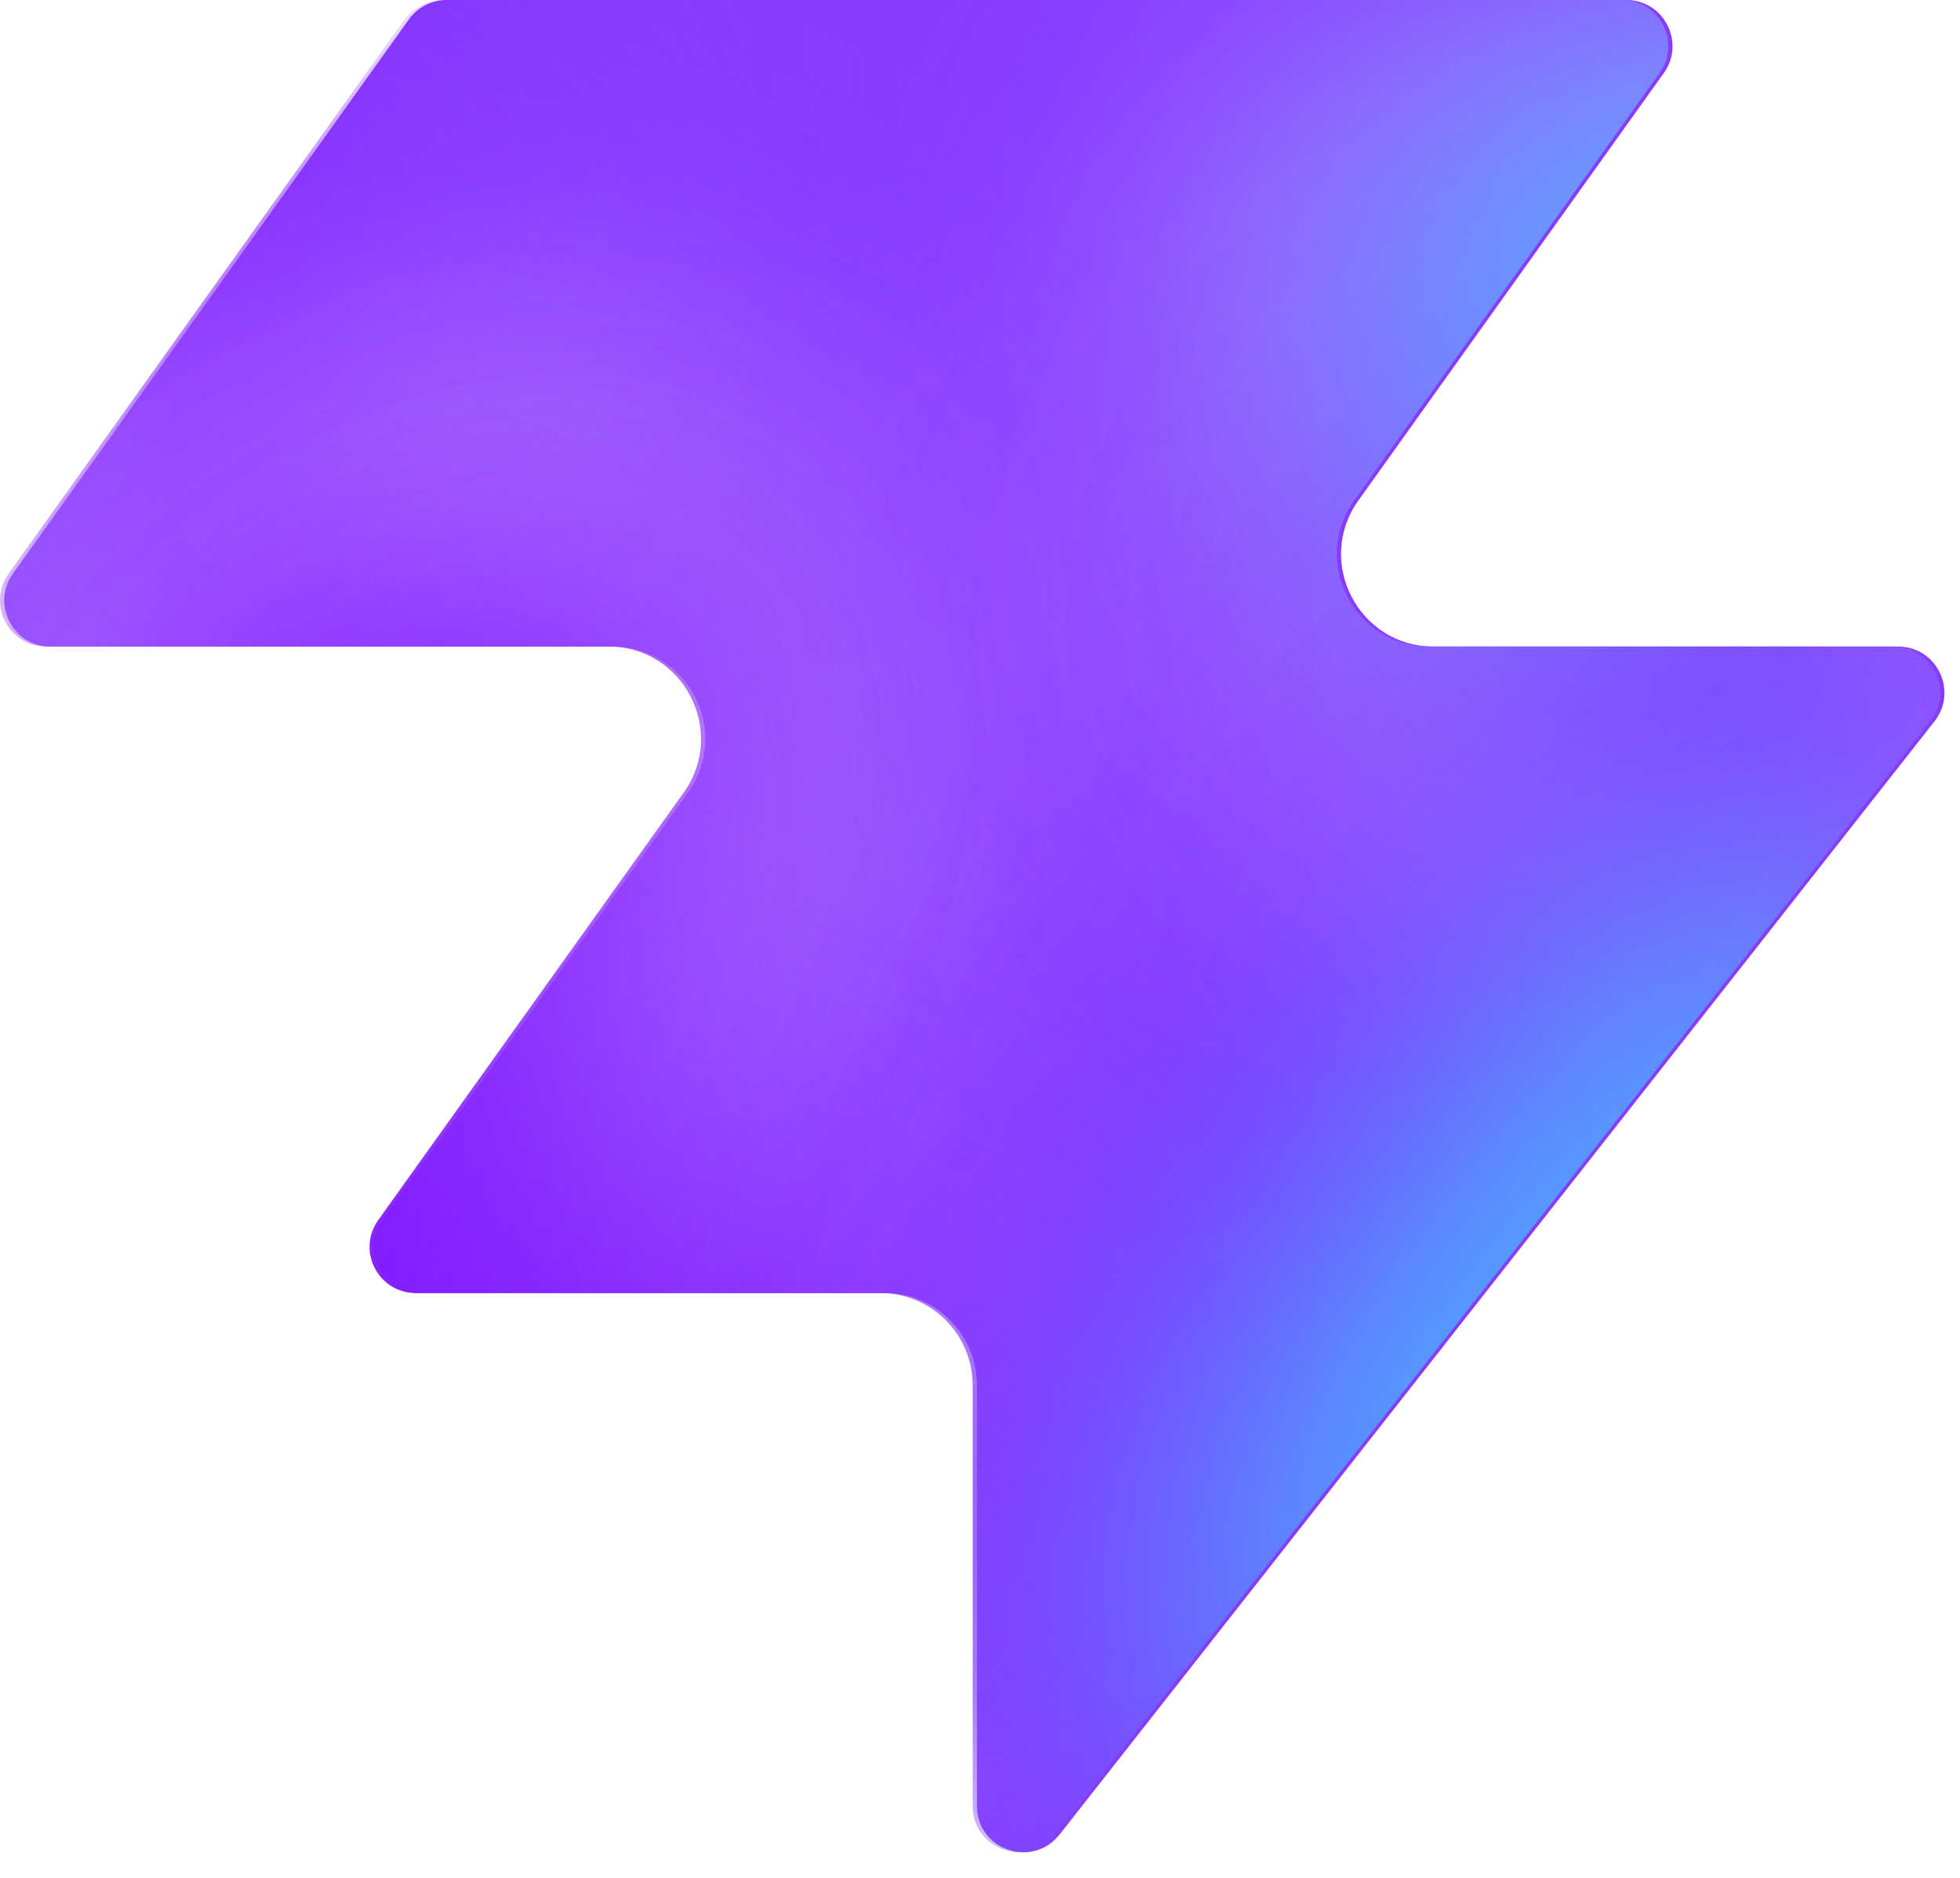
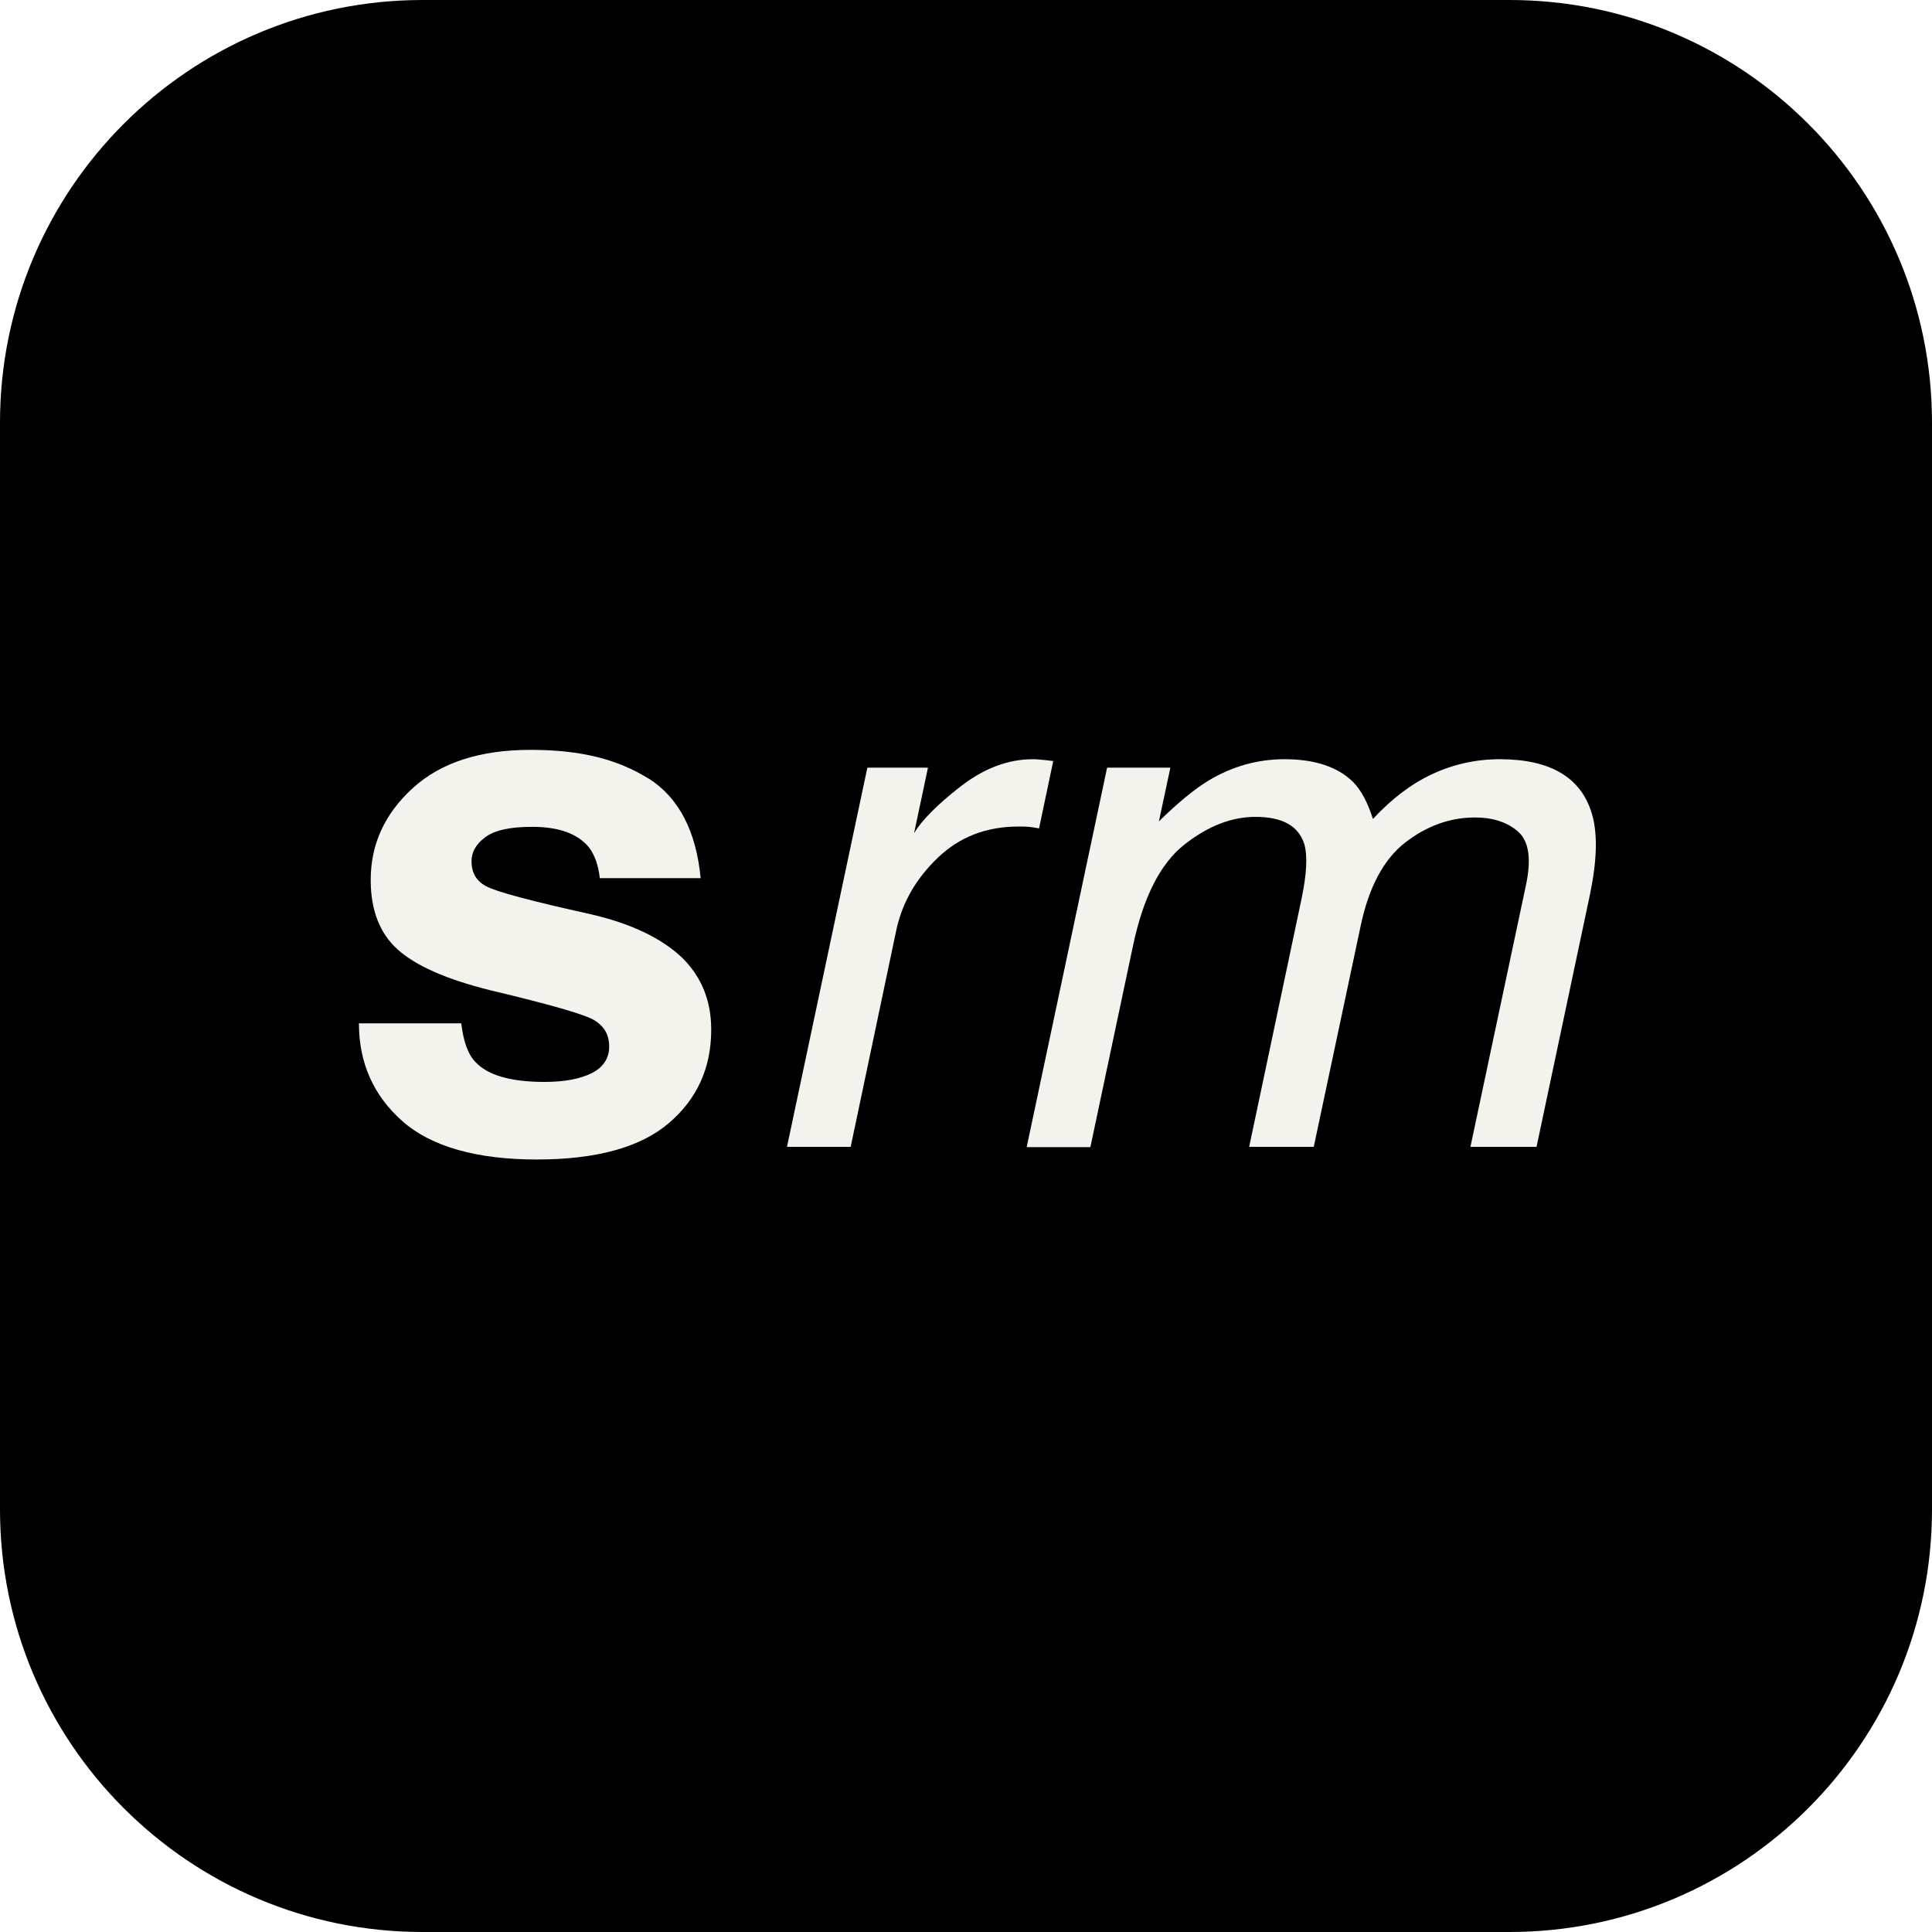
- <svg xmlns="http://www.w3.org/2000/svg" width="48" height="46" fill="none" viewBox="0 0 48 46">
-   <path fill="#863bff" d="M25.946 44.938c-.664.845-2.021.375-2.021-.698V33.937a2.26 2.26 0 0 0-2.262-2.262H10.287c-.92 0-1.456-1.04-.92-1.788l7.48-10.471c1.07-1.497 0-3.578-1.842-3.578H1.237c-.92 0-1.456-1.04-.92-1.788L10.013.474c.214-.297.556-.474.92-.474h28.894c.92 0 1.456 1.04.92 1.788l-7.48 10.471c-1.07 1.498 0 3.579 1.842 3.579h11.377c.943 0 1.473 1.088.89 1.83L25.947 44.94z" style="fill:#863bff;fill:color(display-p3 .525 .23 1);fill-opacity:1" />
-   <mask id="a" width="48" height="46" x="0" y="0" maskUnits="userSpaceOnUse" style="mask-type:alpha">
-     <path fill="#000" d="M25.842 44.938c-.664.844-2.021.375-2.021-.698V33.937a2.26 2.26 0 0 0-2.262-2.262H10.183c-.92 0-1.456-1.04-.92-1.788l7.48-10.471c1.07-1.498 0-3.579-1.842-3.579H1.133c-.92 0-1.456-1.04-.92-1.787L9.91.473c.214-.297.556-.474.92-.474h28.894c.92 0 1.456 1.04.92 1.788l-7.48 10.471c-1.07 1.498 0 3.578 1.842 3.578h11.377c.943 0 1.473 1.088.89 1.832L25.843 44.94z" style="fill:#000;fill-opacity:1" />
-   </mask>
-   <g mask="url(#a)">
-     <g filter="url(#b)">
-       <ellipse cx="5.508" cy="14.704" fill="#ede6ff" rx="5.508" ry="14.704" style="fill:#ede6ff;fill:color(display-p3 .927 .903 1);fill-opacity:1" transform="matrix(.00324 1 1 -.00324 -4.47 31.516)" />
-     </g>
-     <g filter="url(#c)">
-       <ellipse cx="10.399" cy="29.851" fill="#ede6ff" rx="10.399" ry="29.851" style="fill:#ede6ff;fill:color(display-p3 .927 .903 1);fill-opacity:1" transform="matrix(.00324 1 1 -.00324 -39.328 7.883)" />
-     </g>
-     <g filter="url(#d)">
-       <ellipse cx="5.508" cy="30.487" fill="#7e14ff" rx="5.508" ry="30.487" style="fill:#7e14ff;fill:color(display-p3 .492 .077 1);fill-opacity:1" transform="rotate(89.814 -25.913 -14.639)scale(1 -1)" />
-     </g>
-     <g filter="url(#e)">
-       <ellipse cx="5.508" cy="30.599" fill="#7e14ff" rx="5.508" ry="30.599" style="fill:#7e14ff;fill:color(display-p3 .492 .077 1);fill-opacity:1" transform="rotate(89.814 -32.644 -3.334)scale(1 -1)" />
-     </g>
-     <g filter="url(#f)">
-       <ellipse cx="5.508" cy="30.599" fill="#7e14ff" rx="5.508" ry="30.599" style="fill:#7e14ff;fill:color(display-p3 .492 .077 1);fill-opacity:1" transform="matrix(.00324 1 1 -.00324 -34.34 30.47)" />
-     </g>
-     <g filter="url(#g)">
-       <ellipse cx="14.072" cy="22.078" fill="#ede6ff" rx="14.072" ry="22.078" style="fill:#ede6ff;fill:color(display-p3 .927 .903 1);fill-opacity:1" transform="rotate(93.35 24.506 48.493)scale(-1 1)" />
-     </g>
-     <g filter="url(#h)">
-       <ellipse cx="3.47" cy="21.501" fill="#7e14ff" rx="3.47" ry="21.501" style="fill:#7e14ff;fill:color(display-p3 .492 .077 1);fill-opacity:1" transform="rotate(89.009 28.708 47.59)scale(-1 1)" />
-     </g>
-     <g filter="url(#i)">
-       <ellipse cx="3.47" cy="21.501" fill="#7e14ff" rx="3.47" ry="21.501" style="fill:#7e14ff;fill:color(display-p3 .492 .077 1);fill-opacity:1" transform="rotate(89.009 28.708 47.59)scale(-1 1)" />
-     </g>
-     <g filter="url(#j)">
-       <ellipse cx=".387" cy="8.972" fill="#7e14ff" rx="4.407" ry="29.108" style="fill:#7e14ff;fill:color(display-p3 .492 .077 1);fill-opacity:1" transform="rotate(39.51 .387 8.972)" />
-     </g>
-     <g filter="url(#k)">
-       <ellipse cx="47.523" cy="-6.092" fill="#7e14ff" rx="4.407" ry="29.108" style="fill:#7e14ff;fill:color(display-p3 .492 .077 1);fill-opacity:1" transform="rotate(37.892 47.523 -6.092)" />
-     </g>
-     <g filter="url(#l)">
-       <ellipse cx="41.412" cy="6.333" fill="#47bfff" rx="5.971" ry="9.665" style="fill:#47bfff;fill:color(display-p3 .28 .748 1);fill-opacity:1" transform="rotate(37.892 41.412 6.333)" />
-     </g>
-     <g filter="url(#m)">
-       <ellipse cx="-1.879" cy="38.332" fill="#7e14ff" rx="4.407" ry="29.108" style="fill:#7e14ff;fill:color(display-p3 .492 .077 1);fill-opacity:1" transform="rotate(37.892 -1.88 38.332)" />
-     </g>
-     <g filter="url(#n)">
-       <ellipse cx="-1.879" cy="38.332" fill="#7e14ff" rx="4.407" ry="29.108" style="fill:#7e14ff;fill:color(display-p3 .492 .077 1);fill-opacity:1" transform="rotate(37.892 -1.88 38.332)" />
-     </g>
-     <g filter="url(#o)">
-       <ellipse cx="35.651" cy="29.907" fill="#7e14ff" rx="4.407" ry="29.108" style="fill:#7e14ff;fill:color(display-p3 .492 .077 1);fill-opacity:1" transform="rotate(37.892 35.651 29.907)" />
-     </g>
-     <g filter="url(#p)">
-       <ellipse cx="38.418" cy="32.4" fill="#47bfff" rx="5.971" ry="15.297" style="fill:#47bfff;fill:color(display-p3 .28 .748 1);fill-opacity:1" transform="rotate(37.892 38.418 32.4)" />
-     </g>
+ <svg xmlns="http://www.w3.org/2000/svg" id="Capa_1" version="1.1" viewBox="0 0 64 64">
+   <rect y="0" width="64" height="64" rx="14" ry="14" />
+   <g isolation="isolate">
+     <path d="M21.49,25.79c1,.64,1.57,1.74,1.72,3.3h-3.34c-.05-.43-.17-.77-.36-1.02-.37-.45-.99-.68-1.88-.68-.73,0-1.24.11-1.55.34s-.46.49-.46.8c0,.38.16.66.49.83.33.18,1.49.49,3.48.93,1.33.31,2.32.79,2.99,1.42.66.64.98,1.44.98,2.4,0,1.27-.47,2.3-1.41,3.1s-2.4,1.2-4.37,1.2-3.49-.42-4.45-1.27-1.44-1.93-1.44-3.24h3.39c.07.59.22,1.02.46,1.27.41.45,1.18.67,2.3.67.66,0,1.18-.1,1.56-.29s.58-.49.58-.88-.16-.66-.47-.86-1.47-.53-3.48-1.01c-1.45-.36-2.46-.81-3.06-1.35-.59-.53-.89-1.3-.89-2.3,0-1.18.46-2.19,1.39-3.04s2.23-1.27,3.91-1.27,2.89.32,3.9.95Z" fill="#f4f2ed" />
+     <path d="M28.74,25.43h2l-.46,2.17c.25-.42.76-.94,1.53-1.54s1.57-.91,2.41-.91c.04,0,.11,0,.2.01s.25.02.47.05l-.47,2.23c-.12-.02-.24-.04-.34-.05s-.21-.01-.34-.01c-1.06,0-1.95.34-2.67,1.03s-1.17,1.47-1.37,2.36l-1.52,7.22h-2.11l2.66-12.55Z" fill="#f4f2ed" />
+     <path d="M36.68,25.43h2.09l-.38,1.78c.63-.62,1.18-1.07,1.64-1.35.8-.48,1.64-.71,2.52-.71,1,0,1.75.25,2.26.74.28.28.5.7.67,1.24.62-.67,1.28-1.17,1.97-1.49s1.44-.49,2.23-.49c1.69,0,2.71.61,3.06,1.83.19.66.16,1.54-.07,2.65l-1.77,8.36h-2.19l1.85-8.72c.17-.84.08-1.41-.27-1.72s-.83-.47-1.43-.47c-.83,0-1.6.28-2.31.83s-1.21,1.48-1.48,2.78l-1.55,7.3h-2.14l1.73-8.19c.18-.85.21-1.47.09-1.86-.2-.59-.73-.88-1.61-.88-.8,0-1.59.31-2.37.93s-1.35,1.73-1.69,3.35l-1.41,6.66h-2.11l2.66-12.55Z" fill="#f4f2ed" />
  </g>
-   <defs>
-     <filter id="b" width="60.045" height="41.654" x="-19.77" y="16.149" color-interpolation-filters="sRGB" filterUnits="userSpaceOnUse">
-       <feFlood flood-opacity="0" result="BackgroundImageFix" />
-       <feBlend in="SourceGraphic" in2="BackgroundImageFix" result="shape" />
-       <feGaussianBlur result="effect1_foregroundBlur_2002_17158" stdDeviation="7.659" />
-     </filter>
-     <filter id="c" width="90.34" height="51.437" x="-54.613" y="-7.533" color-interpolation-filters="sRGB" filterUnits="userSpaceOnUse">
-       <feFlood flood-opacity="0" result="BackgroundImageFix" />
-       <feBlend in="SourceGraphic" in2="BackgroundImageFix" result="shape" />
-       <feGaussianBlur result="effect1_foregroundBlur_2002_17158" stdDeviation="7.659" />
-     </filter>
-     <filter id="d" width="79.355" height="29.4" x="-49.64" y="2.03" color-interpolation-filters="sRGB" filterUnits="userSpaceOnUse">
-       <feFlood flood-opacity="0" result="BackgroundImageFix" />
-       <feBlend in="SourceGraphic" in2="BackgroundImageFix" result="shape" />
-       <feGaussianBlur result="effect1_foregroundBlur_2002_17158" stdDeviation="4.596" />
-     </filter>
-     <filter id="e" width="79.579" height="29.4" x="-45.045" y="20.029" color-interpolation-filters="sRGB" filterUnits="userSpaceOnUse">
-       <feFlood flood-opacity="0" result="BackgroundImageFix" />
-       <feBlend in="SourceGraphic" in2="BackgroundImageFix" result="shape" />
-       <feGaussianBlur result="effect1_foregroundBlur_2002_17158" stdDeviation="4.596" />
-     </filter>
-     <filter id="f" width="79.579" height="29.4" x="-43.513" y="21.178" color-interpolation-filters="sRGB" filterUnits="userSpaceOnUse">
-       <feFlood flood-opacity="0" result="BackgroundImageFix" />
-       <feBlend in="SourceGraphic" in2="BackgroundImageFix" result="shape" />
-       <feGaussianBlur result="effect1_foregroundBlur_2002_17158" stdDeviation="4.596" />
-     </filter>
-     <filter id="g" width="74.749" height="58.852" x="15.756" y="-17.901" color-interpolation-filters="sRGB" filterUnits="userSpaceOnUse">
-       <feFlood flood-opacity="0" result="BackgroundImageFix" />
-       <feBlend in="SourceGraphic" in2="BackgroundImageFix" result="shape" />
-       <feGaussianBlur result="effect1_foregroundBlur_2002_17158" stdDeviation="7.659" />
-     </filter>
-     <filter id="h" width="61.377" height="25.362" x="23.548" y="2.284" color-interpolation-filters="sRGB" filterUnits="userSpaceOnUse">
-       <feFlood flood-opacity="0" result="BackgroundImageFix" />
-       <feBlend in="SourceGraphic" in2="BackgroundImageFix" result="shape" />
-       <feGaussianBlur result="effect1_foregroundBlur_2002_17158" stdDeviation="4.596" />
-     </filter>
-     <filter id="i" width="61.377" height="25.362" x="23.548" y="2.284" color-interpolation-filters="sRGB" filterUnits="userSpaceOnUse">
-       <feFlood flood-opacity="0" result="BackgroundImageFix" />
-       <feBlend in="SourceGraphic" in2="BackgroundImageFix" result="shape" />
-       <feGaussianBlur result="effect1_foregroundBlur_2002_17158" stdDeviation="4.596" />
-     </filter>
-     <filter id="j" width="56.045" height="63.649" x="-27.636" y="-22.853" color-interpolation-filters="sRGB" filterUnits="userSpaceOnUse">
-       <feFlood flood-opacity="0" result="BackgroundImageFix" />
-       <feBlend in="SourceGraphic" in2="BackgroundImageFix" result="shape" />
-       <feGaussianBlur result="effect1_foregroundBlur_2002_17158" stdDeviation="4.596" />
-     </filter>
-     <filter id="k" width="54.814" height="64.646" x="20.116" y="-38.415" color-interpolation-filters="sRGB" filterUnits="userSpaceOnUse">
-       <feFlood flood-opacity="0" result="BackgroundImageFix" />
-       <feBlend in="SourceGraphic" in2="BackgroundImageFix" result="shape" />
-       <feGaussianBlur result="effect1_foregroundBlur_2002_17158" stdDeviation="4.596" />
-     </filter>
-     <filter id="l" width="33.541" height="35.313" x="24.641" y="-11.323" color-interpolation-filters="sRGB" filterUnits="userSpaceOnUse">
-       <feFlood flood-opacity="0" result="BackgroundImageFix" />
-       <feBlend in="SourceGraphic" in2="BackgroundImageFix" result="shape" />
-       <feGaussianBlur result="effect1_foregroundBlur_2002_17158" stdDeviation="4.596" />
-     </filter>
-     <filter id="m" width="54.814" height="64.646" x="-29.286" y="6.009" color-interpolation-filters="sRGB" filterUnits="userSpaceOnUse">
-       <feFlood flood-opacity="0" result="BackgroundImageFix" />
-       <feBlend in="SourceGraphic" in2="BackgroundImageFix" result="shape" />
-       <feGaussianBlur result="effect1_foregroundBlur_2002_17158" stdDeviation="4.596" />
-     </filter>
-     <filter id="n" width="54.814" height="64.646" x="-29.286" y="6.009" color-interpolation-filters="sRGB" filterUnits="userSpaceOnUse">
-       <feFlood flood-opacity="0" result="BackgroundImageFix" />
-       <feBlend in="SourceGraphic" in2="BackgroundImageFix" result="shape" />
-       <feGaussianBlur result="effect1_foregroundBlur_2002_17158" stdDeviation="4.596" />
-     </filter>
-     <filter id="o" width="54.814" height="64.646" x="8.244" y="-2.416" color-interpolation-filters="sRGB" filterUnits="userSpaceOnUse">
-       <feFlood flood-opacity="0" result="BackgroundImageFix" />
-       <feBlend in="SourceGraphic" in2="BackgroundImageFix" result="shape" />
-       <feGaussianBlur result="effect1_foregroundBlur_2002_17158" stdDeviation="4.596" />
-     </filter>
-     <filter id="p" width="39.409" height="43.623" x="18.713" y="10.588" color-interpolation-filters="sRGB" filterUnits="userSpaceOnUse">
-       <feFlood flood-opacity="0" result="BackgroundImageFix" />
-       <feBlend in="SourceGraphic" in2="BackgroundImageFix" result="shape" />
-       <feGaussianBlur result="effect1_foregroundBlur_2002_17158" stdDeviation="4.596" />
-     </filter>
-   </defs>
</svg>
